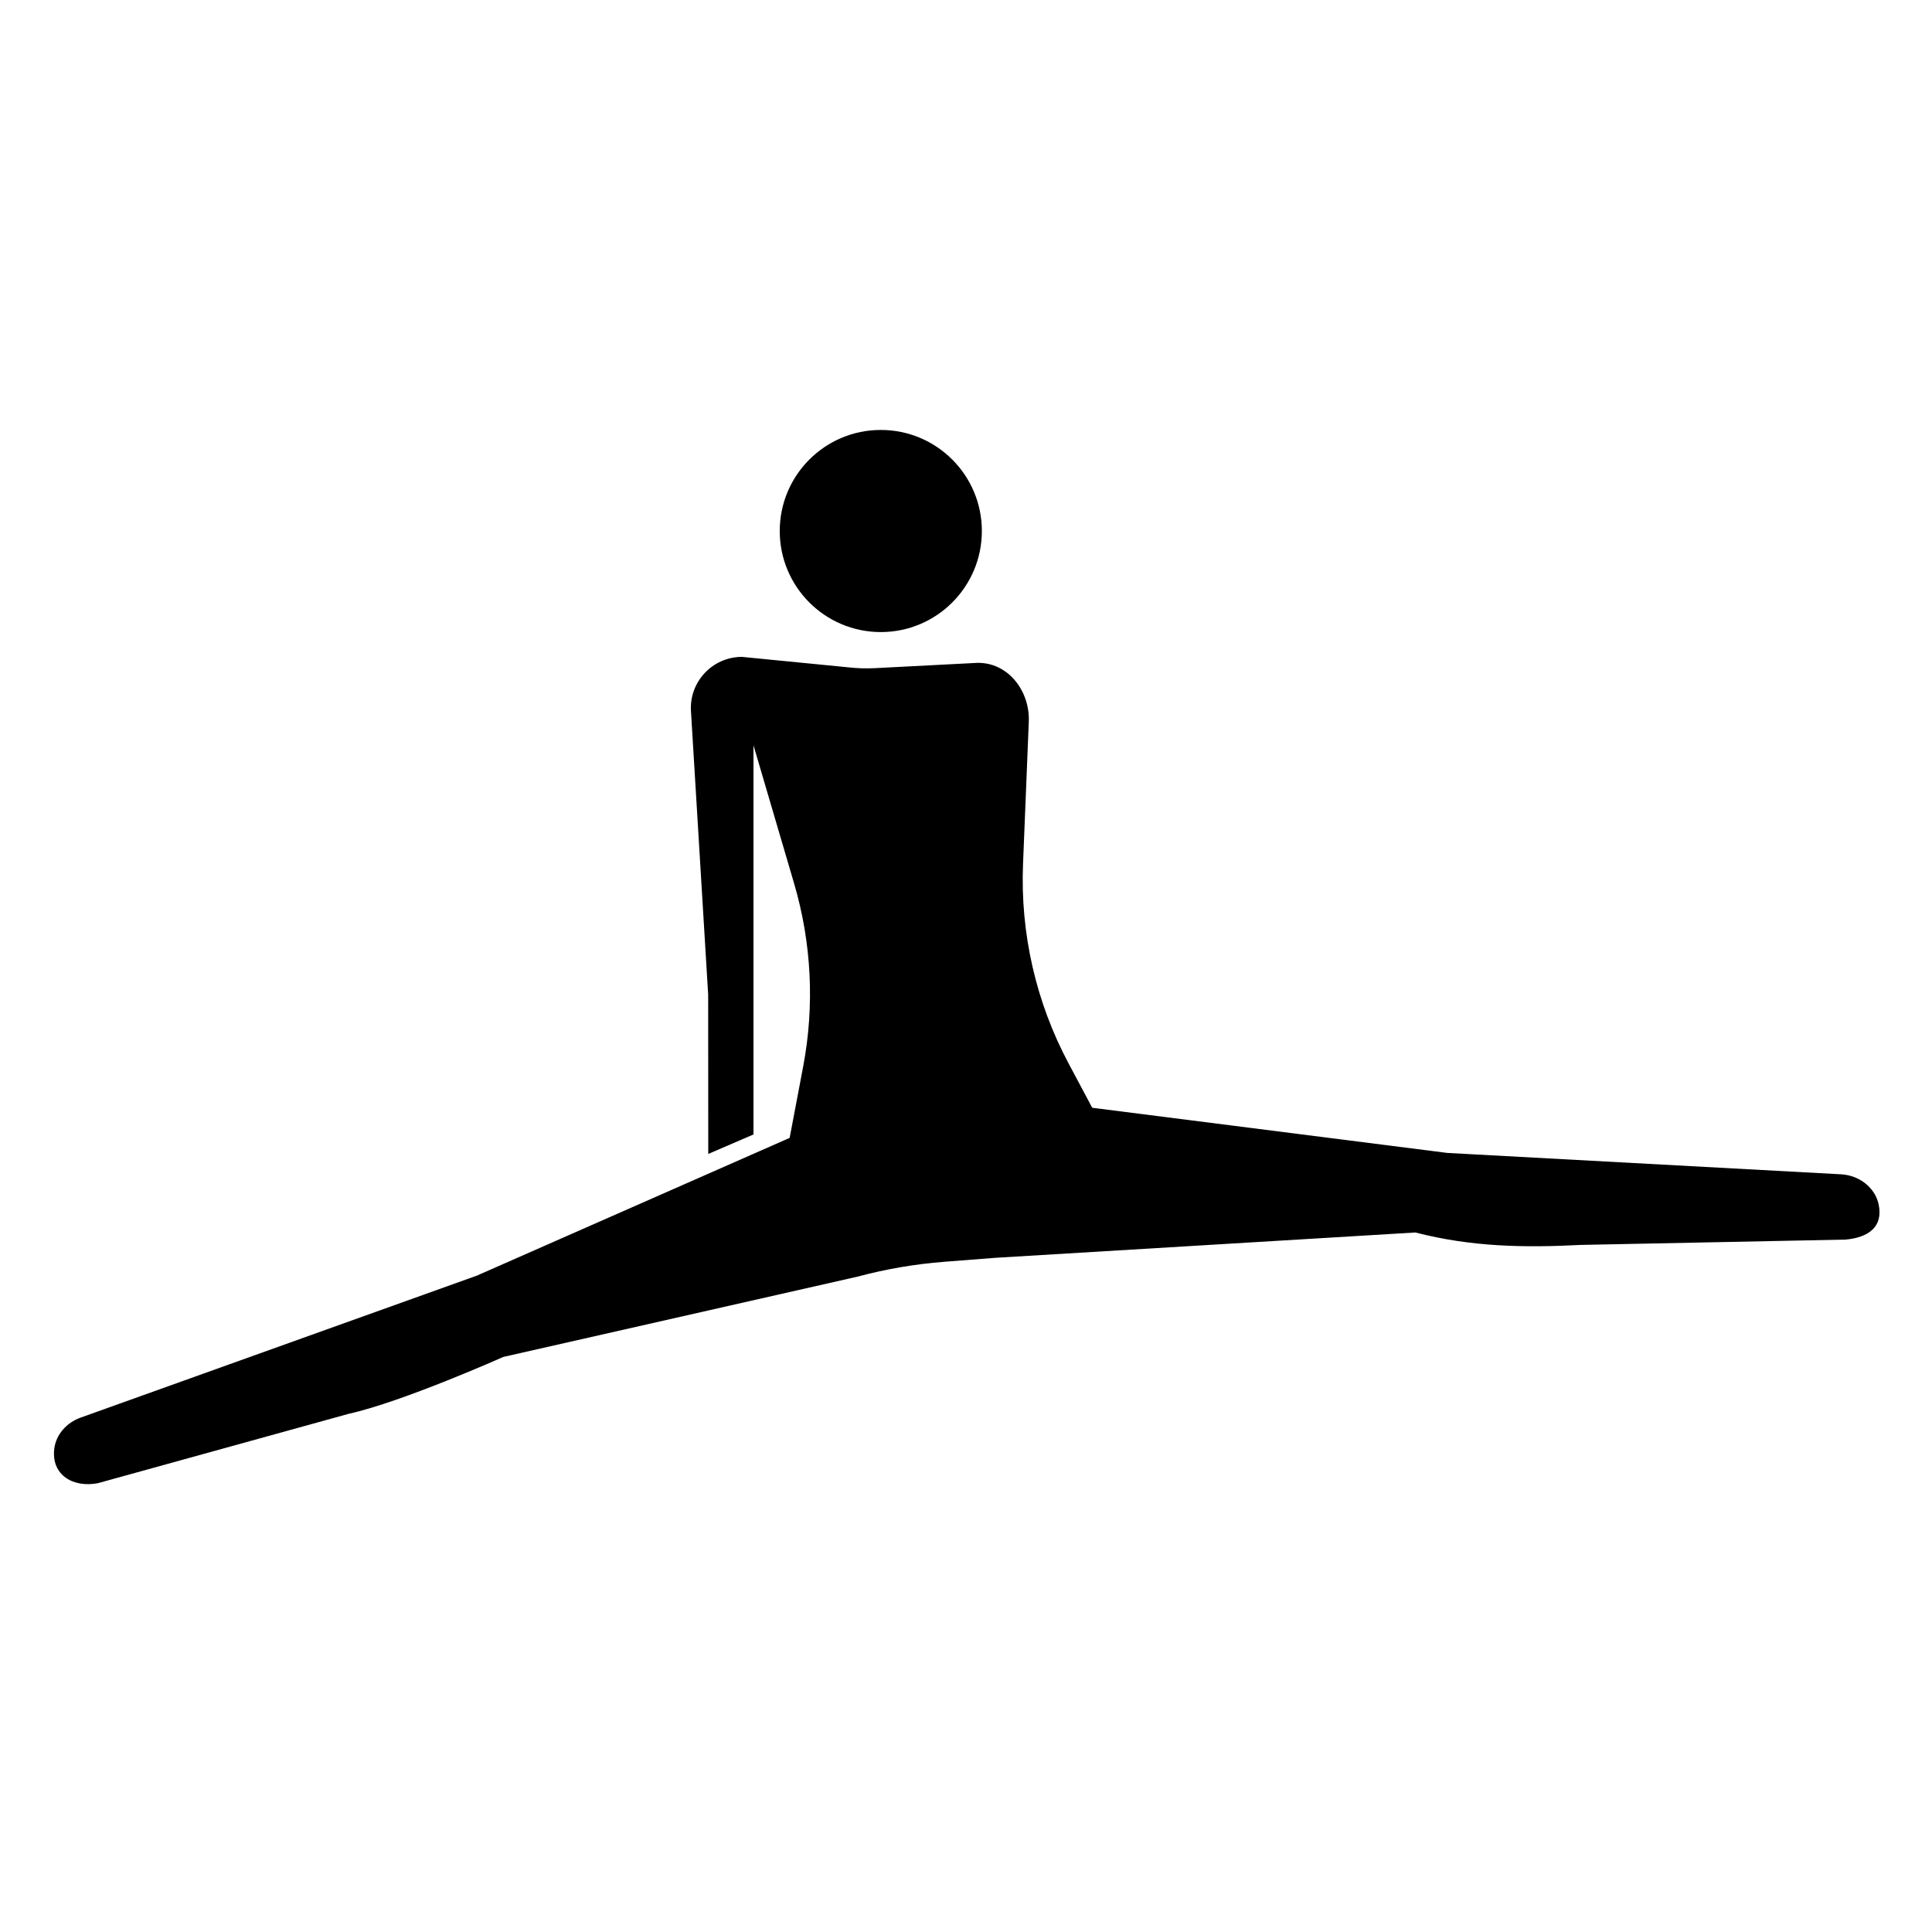
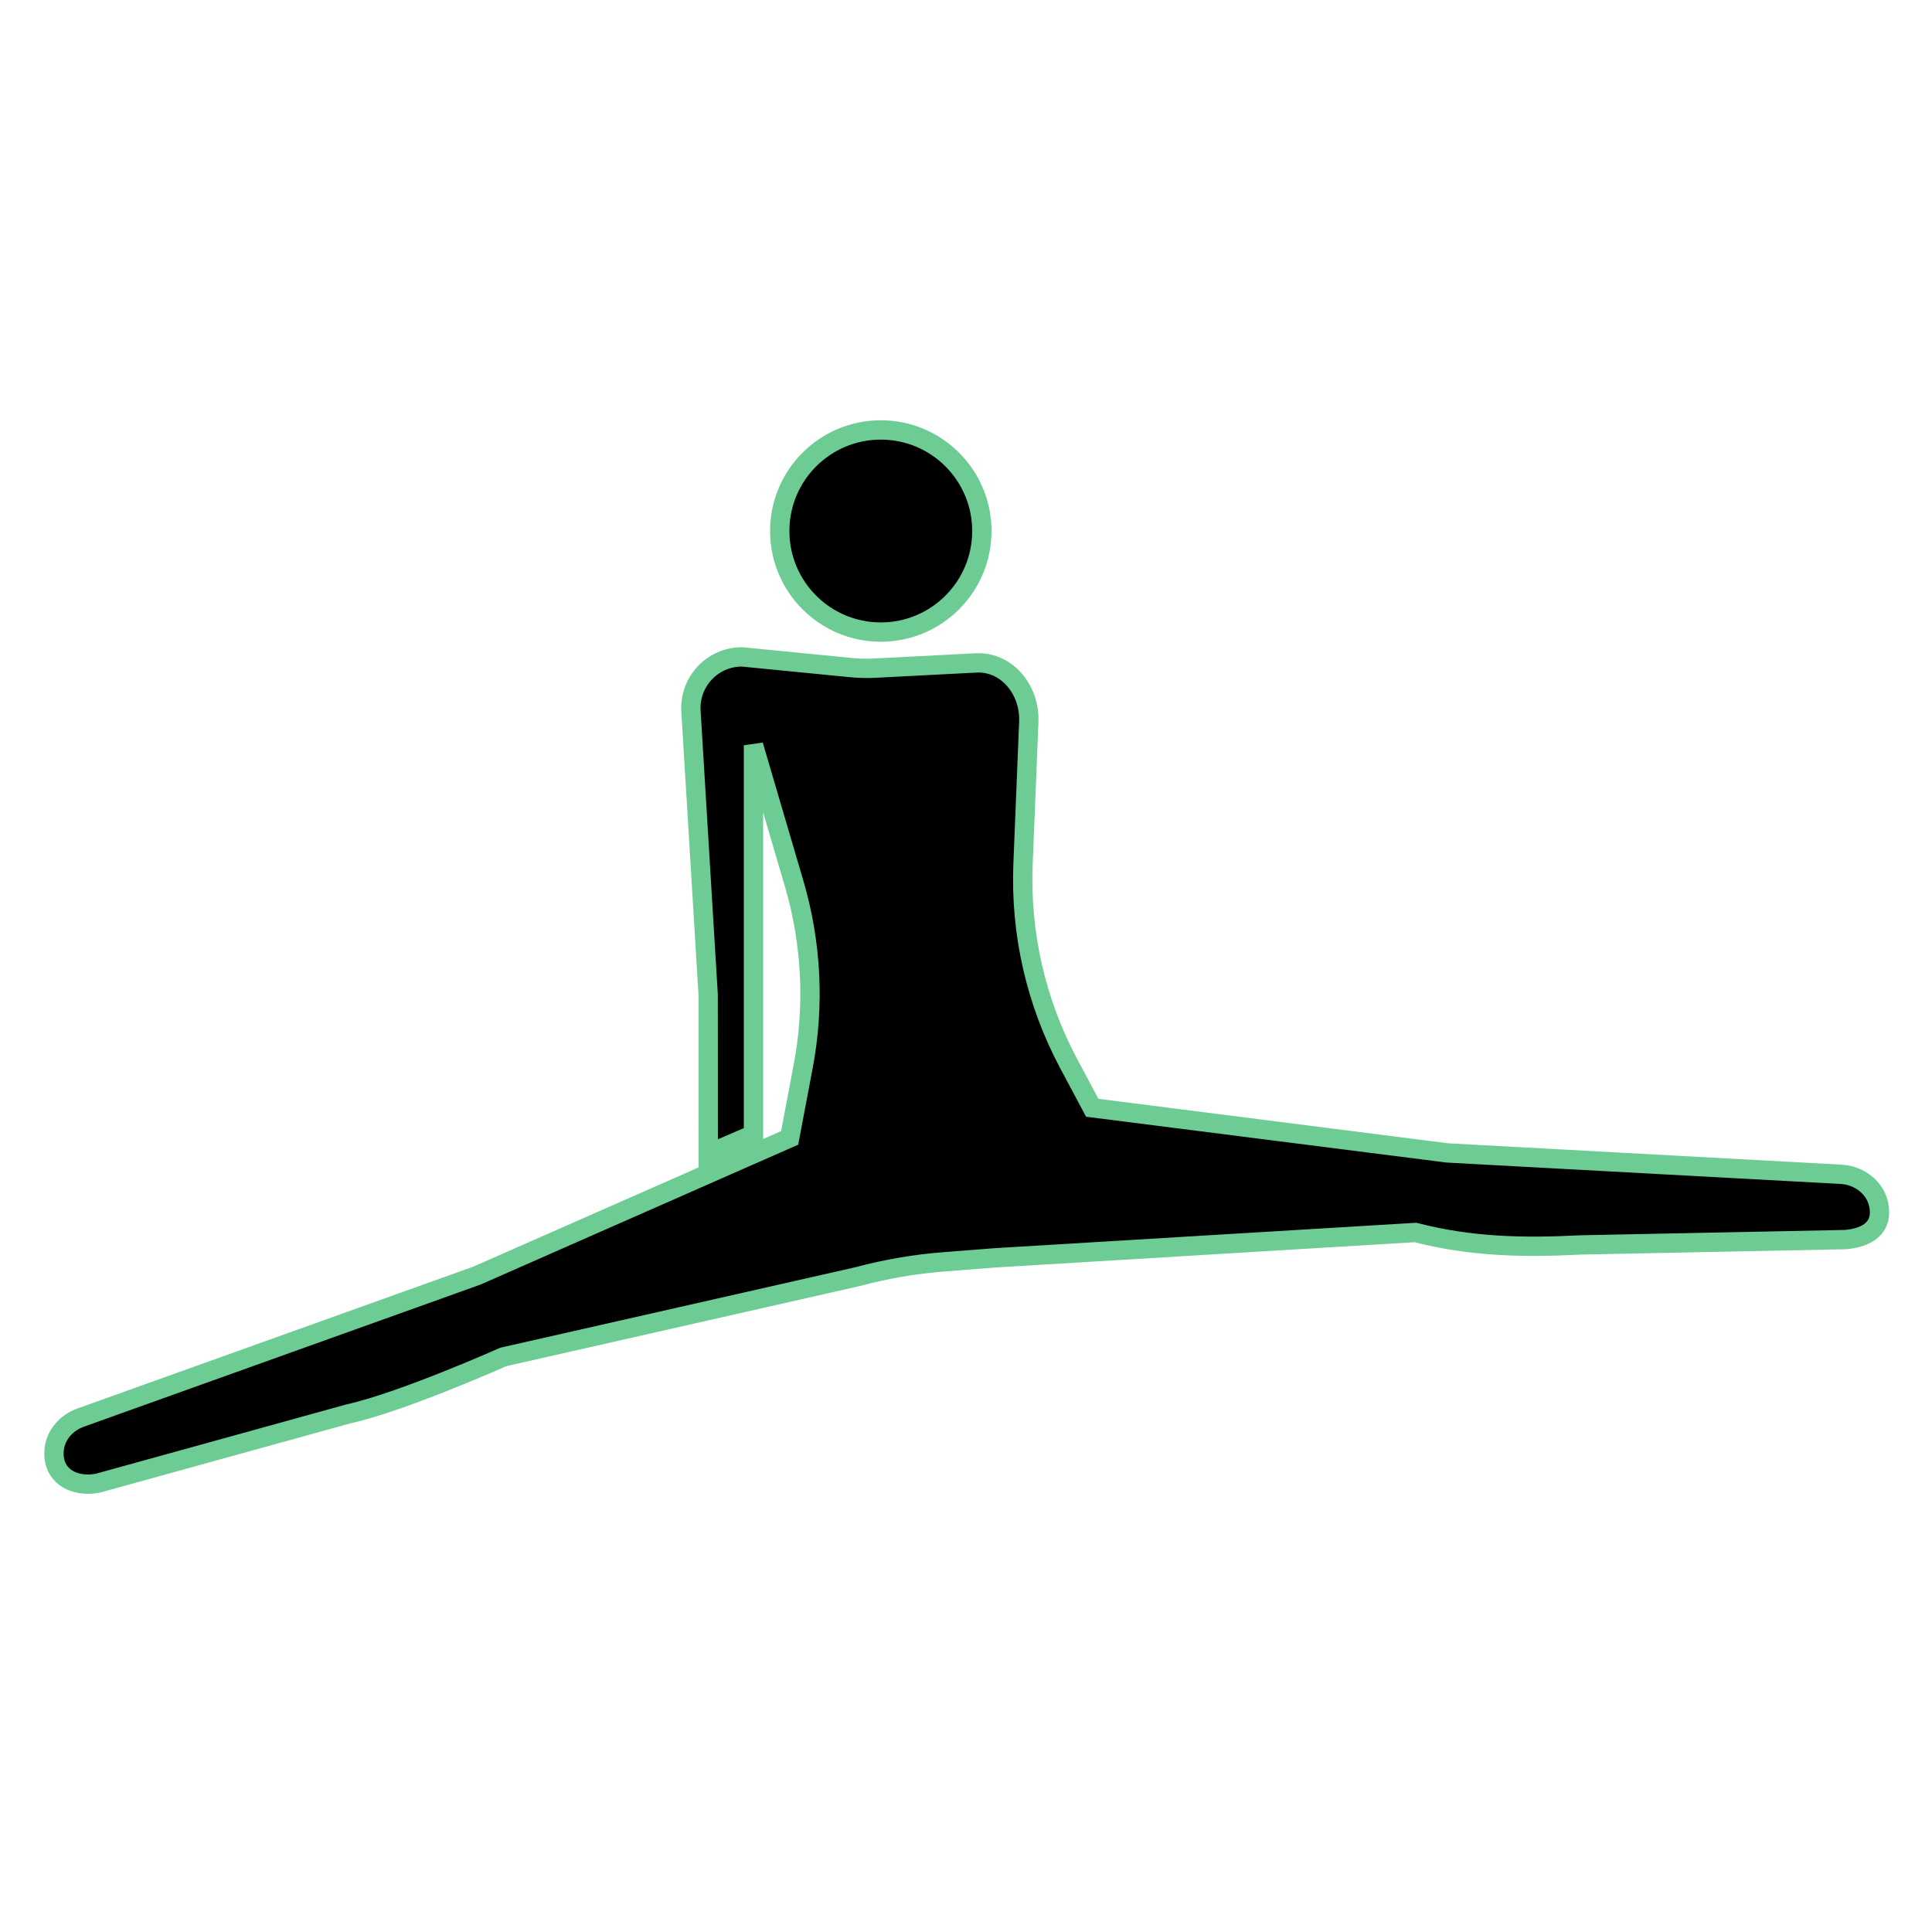
- <svg xmlns="http://www.w3.org/2000/svg" version="1.1" x="0px" y="0px" viewBox="40 -40 100 100" enable-background="new 40 -40 100 100" xml:space="preserve">
+ <svg xmlns="http://www.w3.org/2000/svg" fill="black" stroke="#6ccc93" stroke-width="1px" version="1.1" x="0px" y="0px" viewBox="40 -40 100 100" enable-background="new 40 -40 100 100" xml:space="preserve">
  <g display="none">
    <g display="inline">
      <circle cx="85.59" cy="-12.515" r="5.231" />
      <path d="M137.24,22.348c-0.187-0.899-1.028-1.517-1.945-1.566l-20.384-1.107l-18.377-2.337l-1.22-2.287    c-1.693-3.174-2.508-6.741-2.362-10.335l0.298-7.359c0.065-1.598-1.078-3.086-2.677-3.047l-5.278,0.273    c-0.455,0.024-0.911,0.01-1.364-0.04L78.406-6c-1.525,0-2.734,1.285-2.642,2.807l0.876,14.427l-0.152,9.594l-11.805,5.199    L44.161,33.38c-0.709,0.255-1.266,0.869-1.353,1.617c-0.158,1.36,0.989,2.021,2.264,1.771l12.975-3.589    c2.794-0.62,8.006-2.945,8.006-2.945l18.328-4.154c1.474-0.395,2.982-0.653,4.503-0.771l2.641-0.205l21.734-1.311    c2.876,0.741,5.591,0.797,8.558,0.644l13.711-0.276C136.688,24.057,137.483,23.517,137.24,22.348z M81.572,15.203l-0.597,3.695    L79,19.813V-1.424l2.107,7.167C82.008,8.815,82.169,12.057,81.572,15.203z" />
    </g>
  </g>
  <circle cx="85.59" cy="-12.515" r="5.231" />
  <path d="M137.24,22.348c-0.187-0.899-1.028-1.517-1.945-1.566l-20.384-1.107l-18.377-2.337l-1.22-2.287  c-1.693-3.174-2.508-6.741-2.362-10.335l0.298-7.359c0.065-1.598-1.078-3.086-2.677-3.047l-5.278,0.273  c-0.455,0.024-0.911,0.01-1.364-0.04L78.406-6c-1.525,0-2.734,1.285-2.642,2.807l0.891,14.683l0.004,8.238L79,18.72V-1.424  l2.107,7.167c0.901,3.072,1.062,6.314,0.465,9.459l-0.7,3.695l-16.189,7.129L44.161,33.38c-0.709,0.255-1.266,0.869-1.353,1.617  c-0.158,1.36,0.989,2.021,2.264,1.771l12.975-3.589c2.794-0.62,8.006-2.945,8.006-2.945l18.328-4.154  c1.474-0.395,2.982-0.653,4.503-0.771l2.641-0.205l21.734-1.311c2.876,0.741,5.591,0.797,8.558,0.644l13.711-0.276  C136.688,24.057,137.483,23.517,137.24,22.348z" />
</svg>
